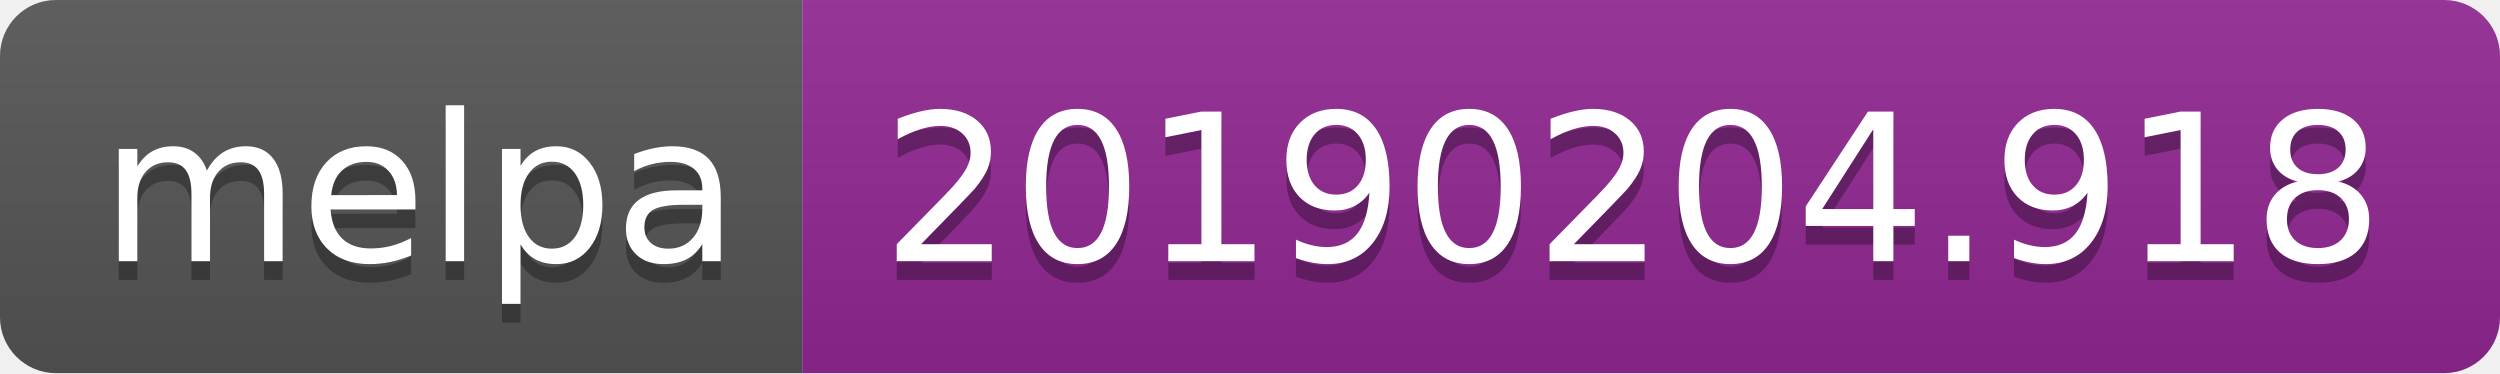
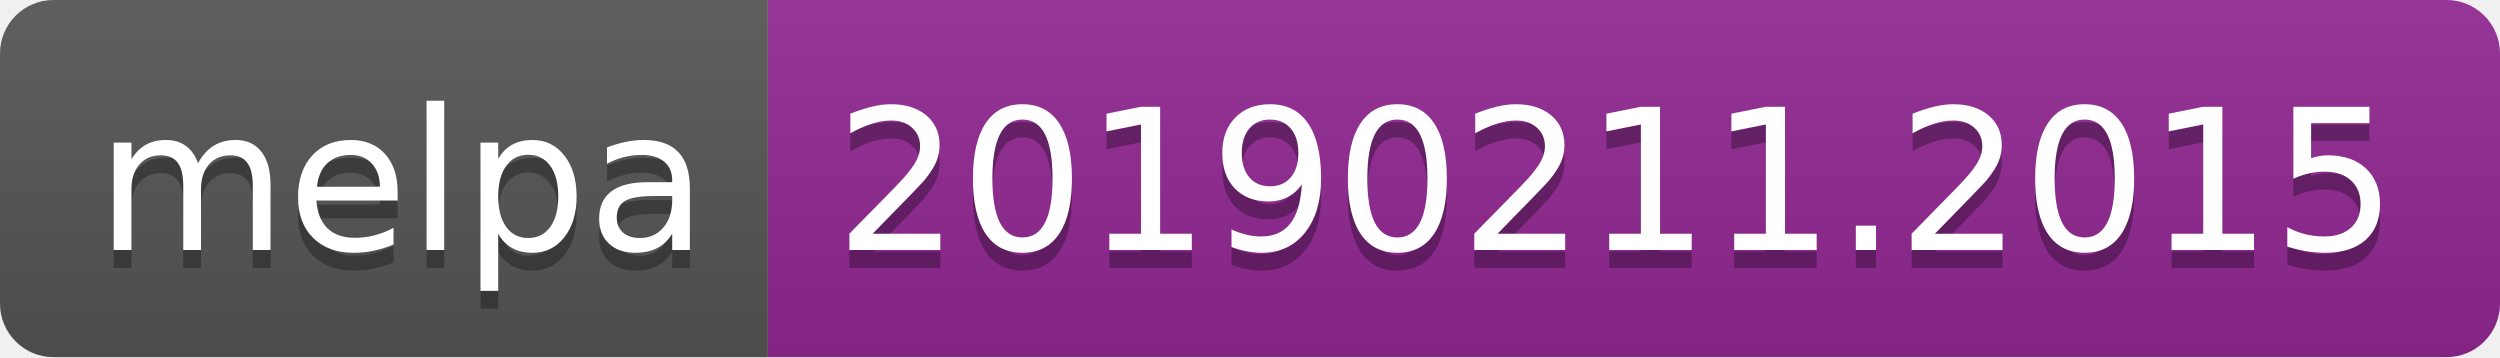
- <svg xmlns="http://www.w3.org/2000/svg" width="134" height="20">
+ <svg xmlns="http://www.w3.org/2000/svg" width="140" height="20">
  <linearGradient id="b" x2="0" y2="100%">
    <stop offset="0" stop-color="#bbb" stop-opacity=".1" />
    <stop offset="1" stop-opacity=".1" />
  </linearGradient>
  <clipPath id="a">
-     <rect width="134" height="20" rx="3" fill="#fff" />
+     <rect width="140" height="20" rx="3" fill="#fff" />
  </clipPath>
  <g clip-path="url(#a)">
    <path fill="#555" d="M0 0h43v20H0z" />
-     <path fill="#922793" d="M43 0h91v20H43z" />
-     <path fill="url(#b)" d="M0 0h134v20H0z" />
+     <path fill="#922793" d="M43 0h97v20H43z" />
+     <path fill="url(#b)" d="M0 0h140v20H0z" />
  </g>
  <g fill="#fff" text-anchor="middle" font-family="DejaVu Sans,Verdana,Geneva,sans-serif" font-size="110">
    <text x="225" y="150" fill="#010101" fill-opacity=".3" transform="scale(.1)" textLength="330">melpa</text>
    <text x="225" y="140" transform="scale(.1)" textLength="330">melpa</text>
-     <text x="875" y="150" fill="#010101" fill-opacity=".3" transform="scale(.1)" textLength="810">20190204.918</text>
-     <text x="875" y="140" transform="scale(.1)" textLength="810">20190204.918</text>
+     <text x="905" y="150" fill="#010101" fill-opacity=".3" transform="scale(.1)" textLength="870">20190211.2015</text>
+     <text x="905" y="140" transform="scale(.1)" textLength="870">20190211.2015</text>
  </g>
</svg>
